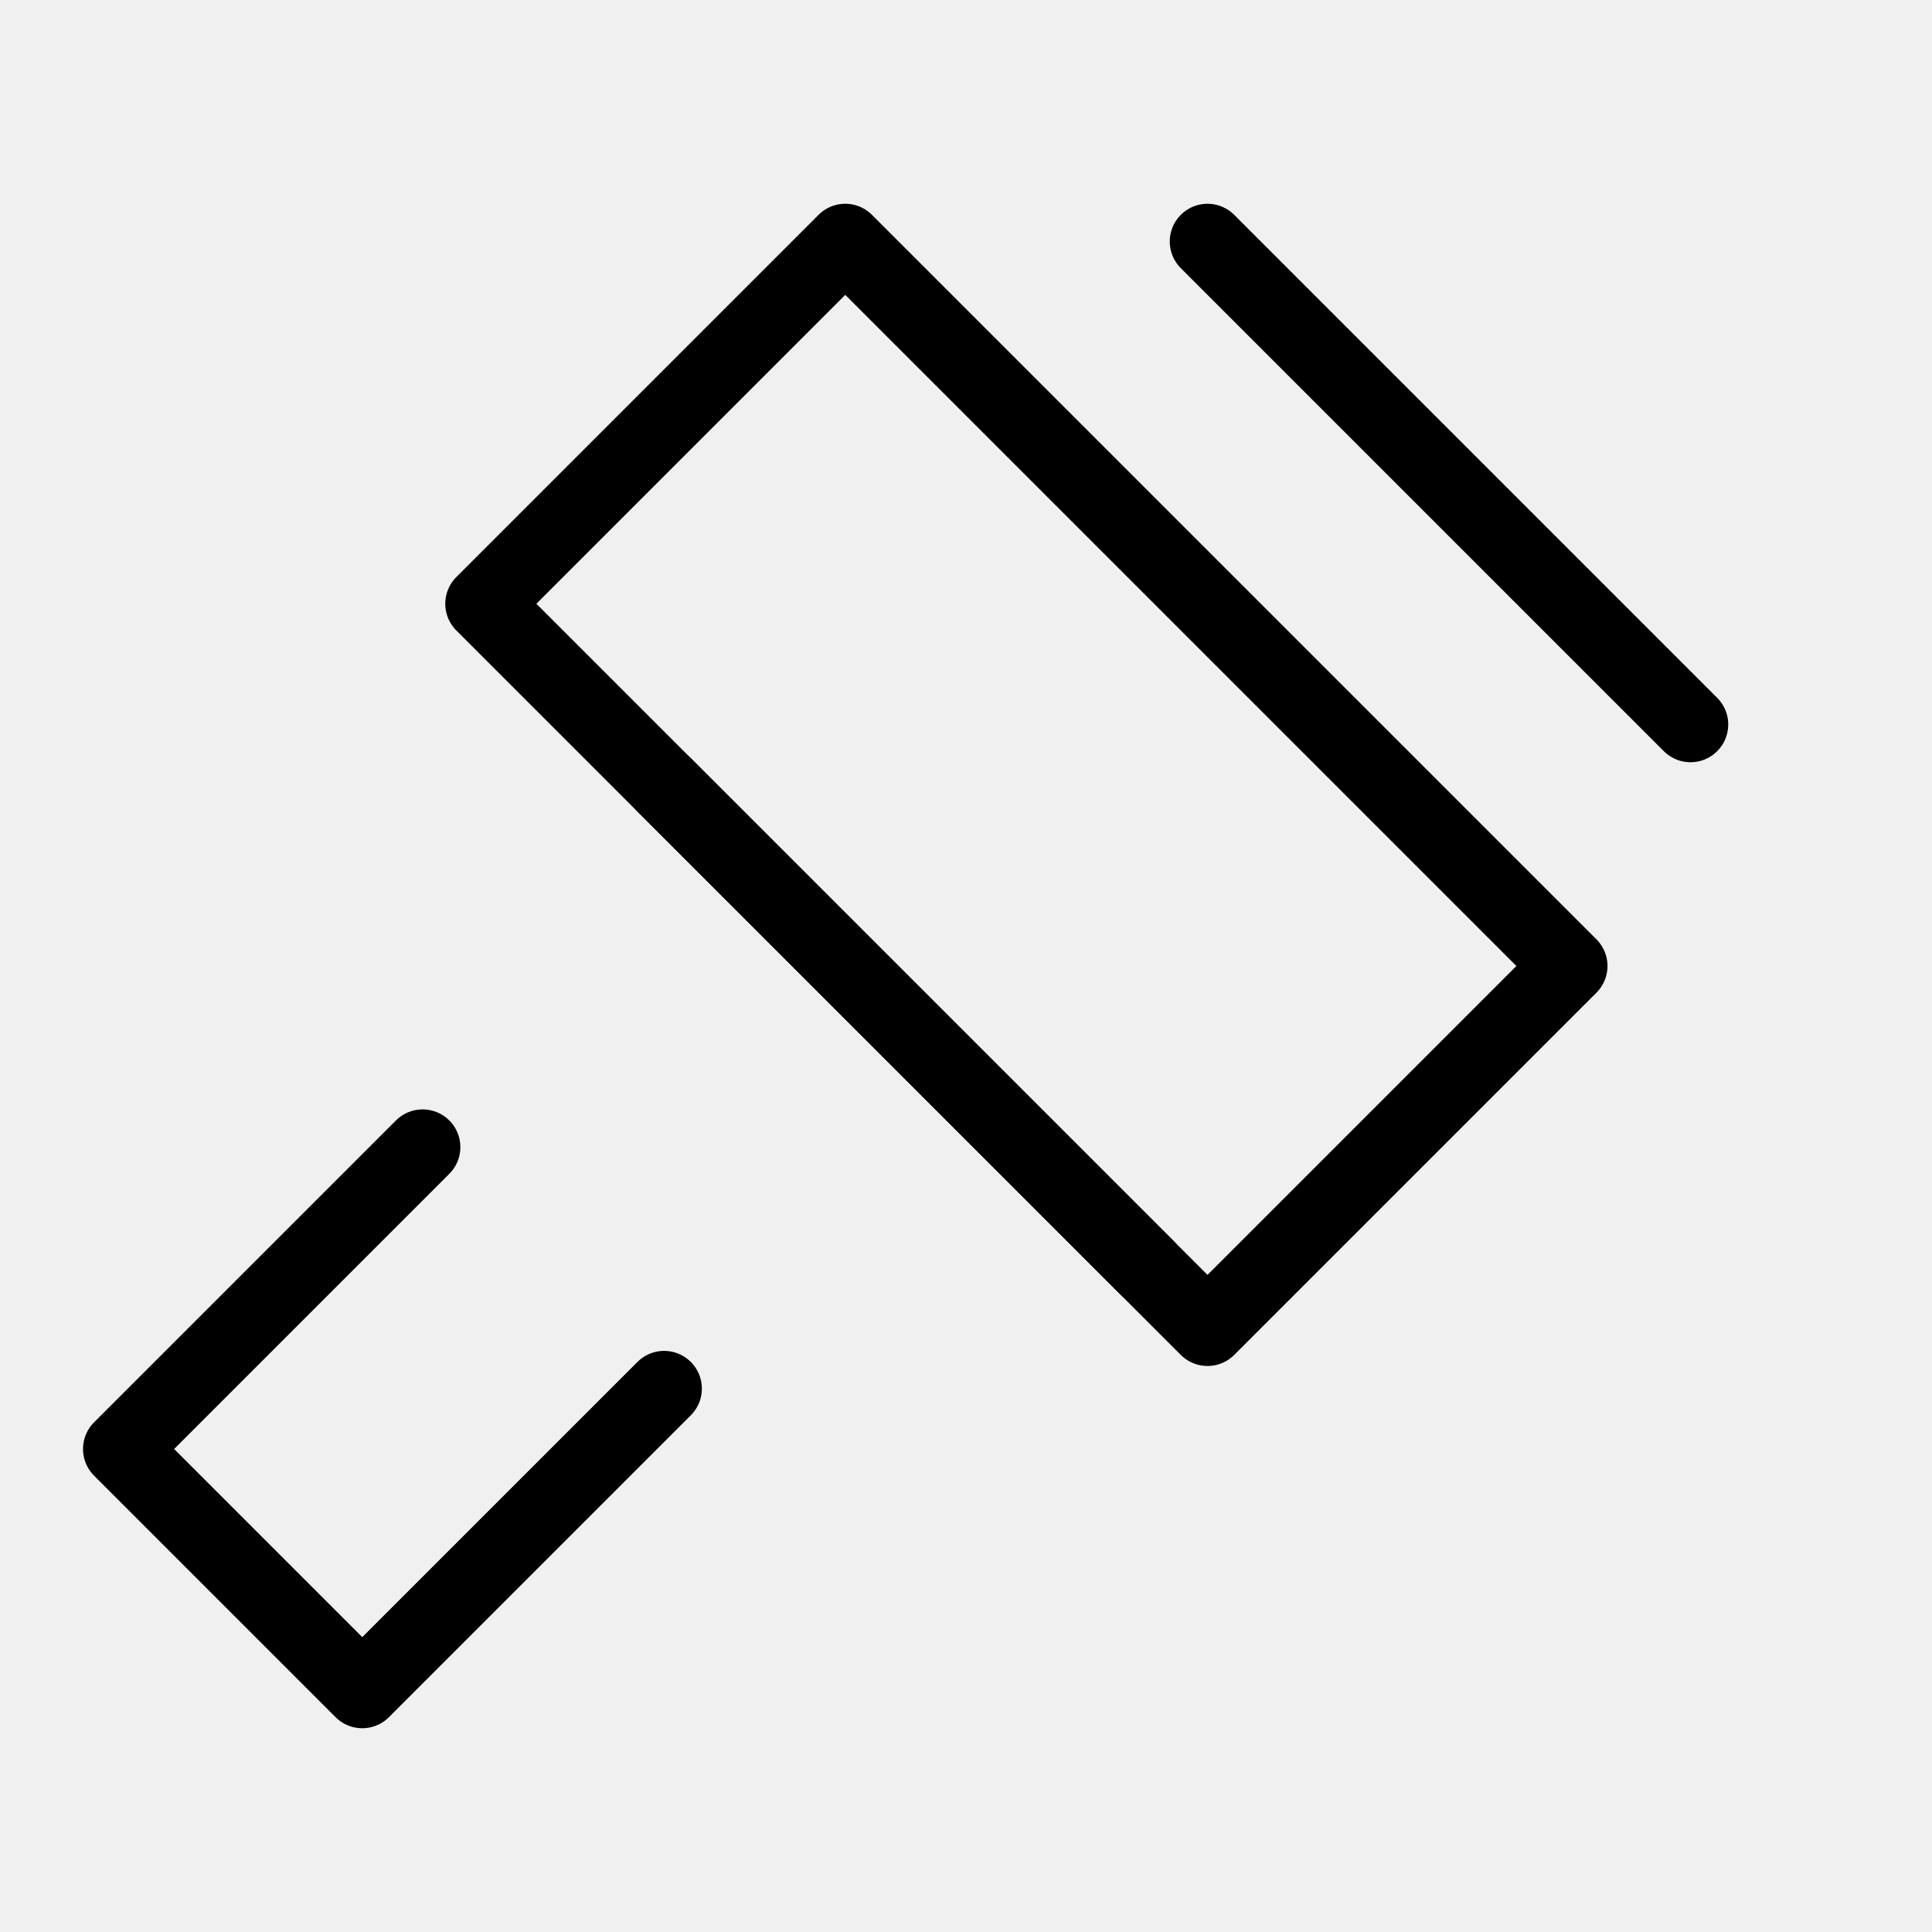
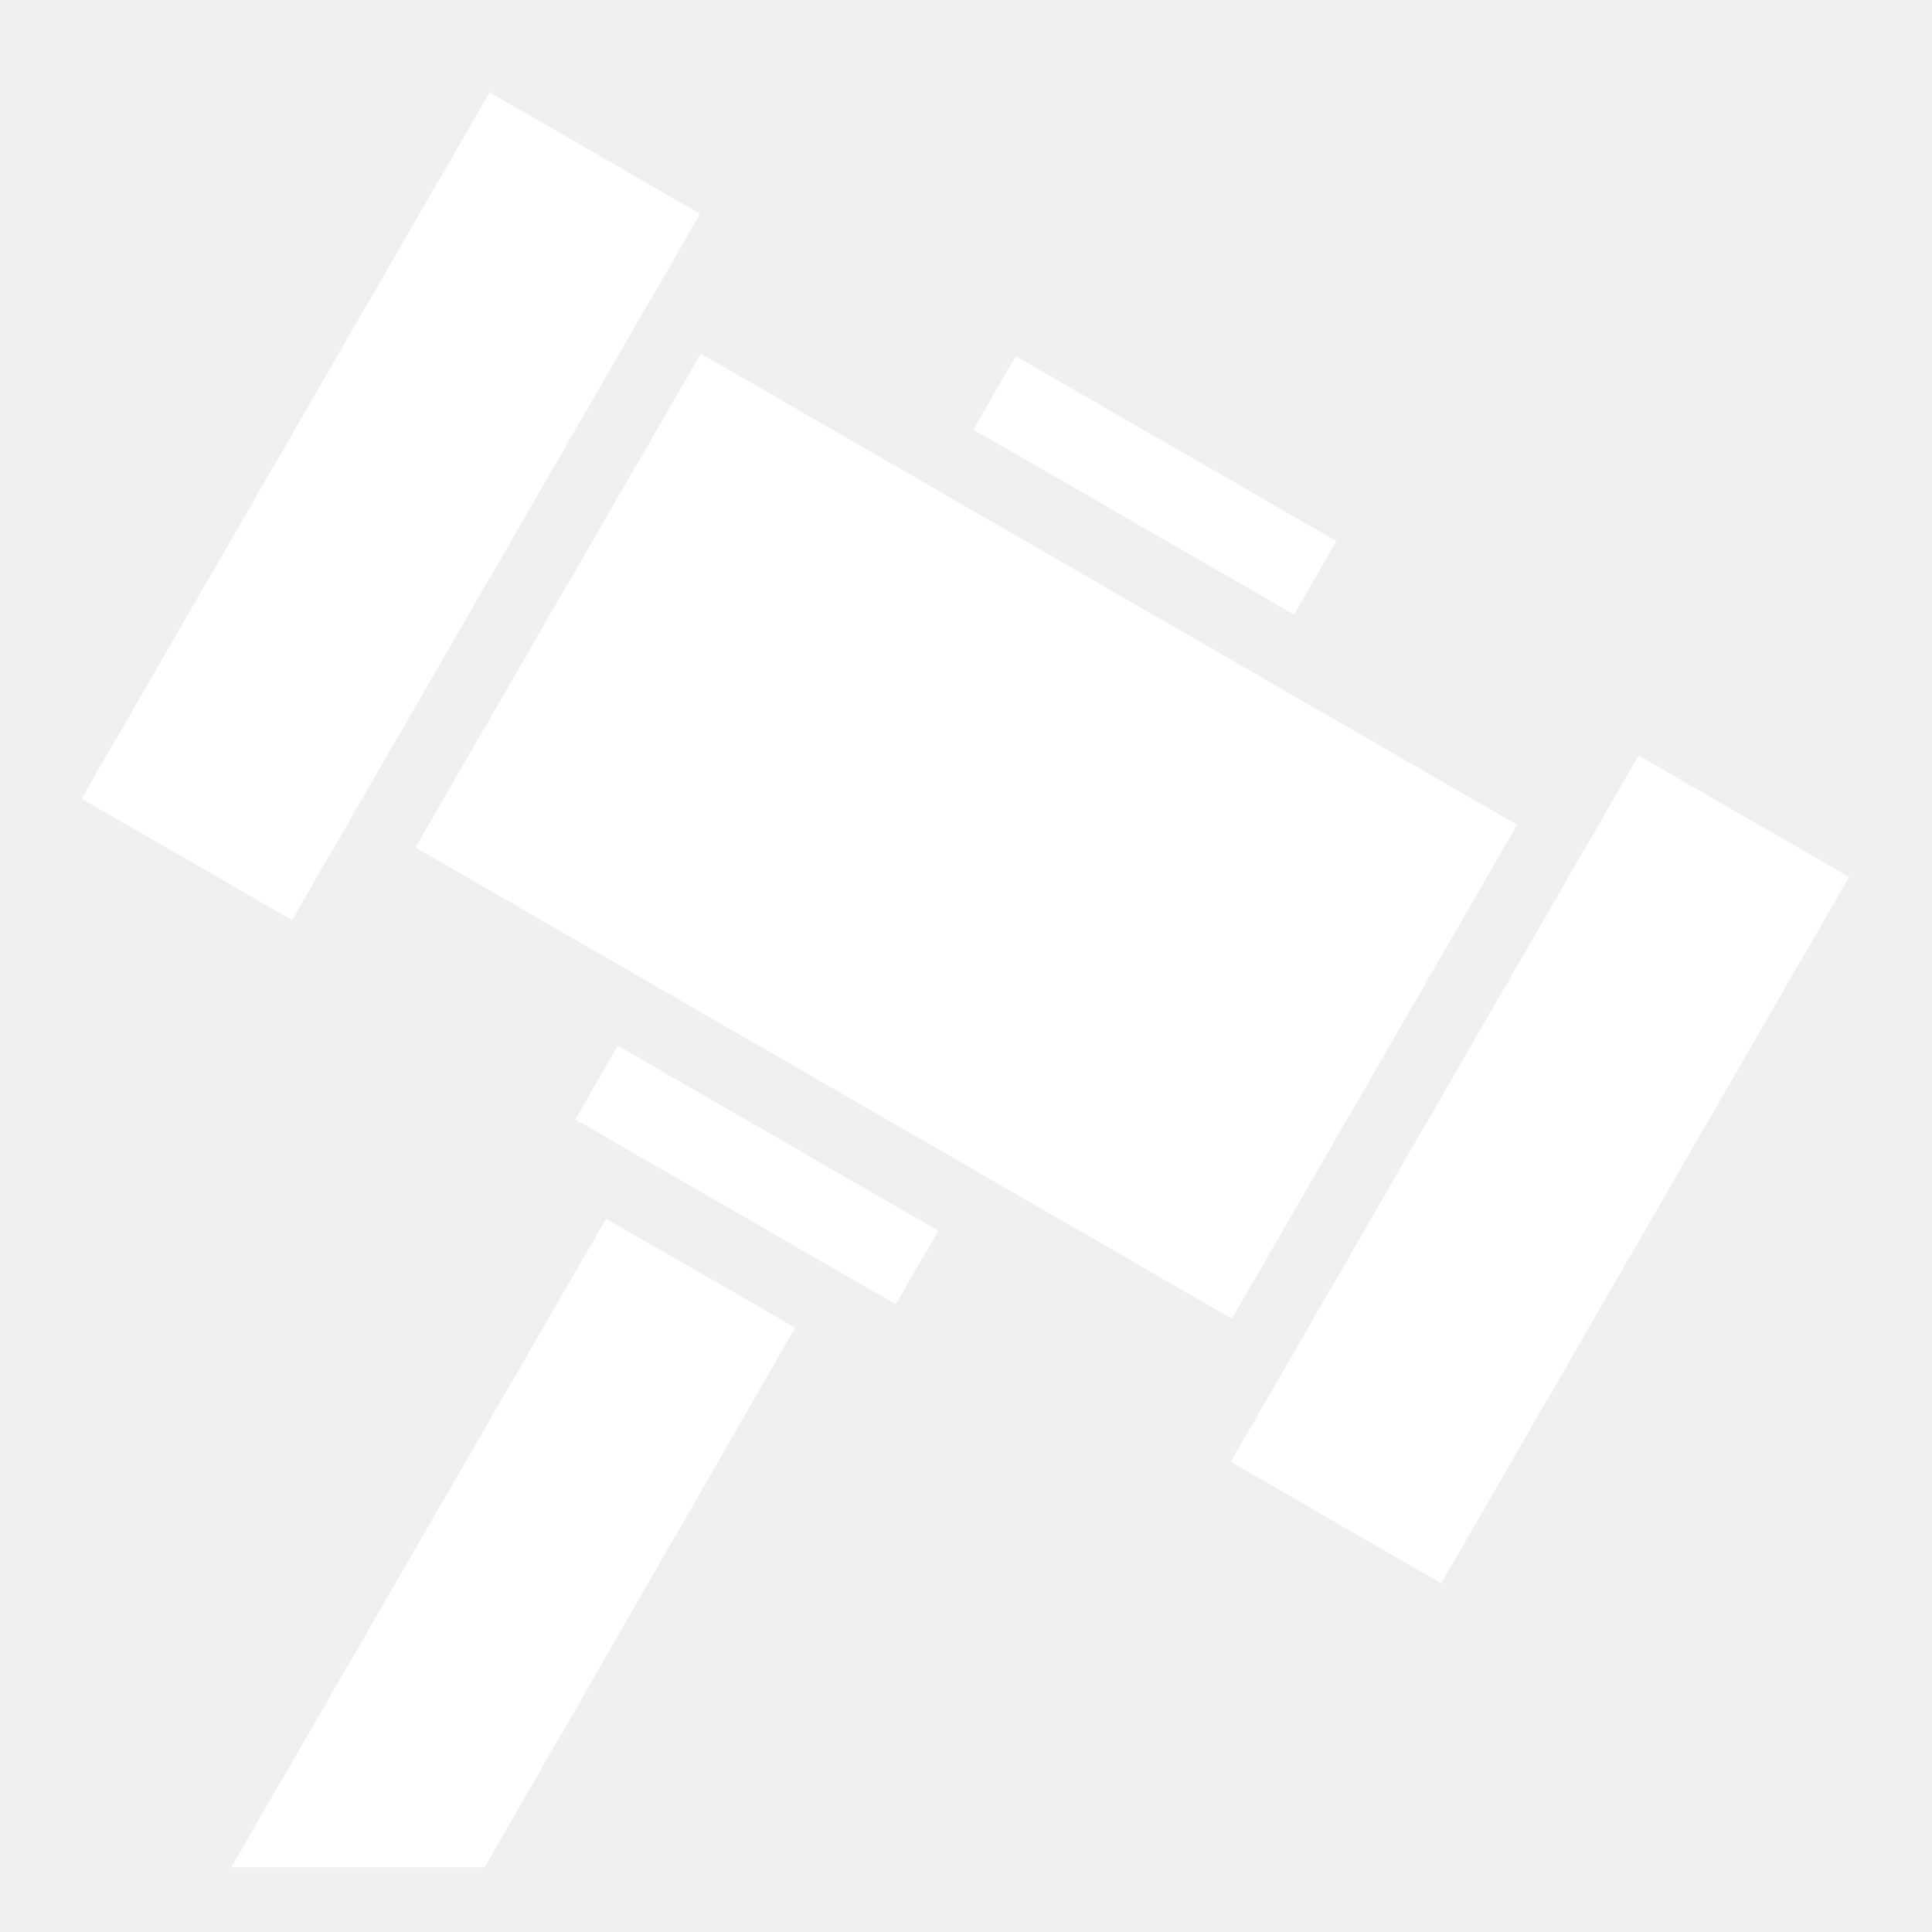
- <svg xmlns="http://www.w3.org/2000/svg" viewBox="0 0 64 64" fill="none" stroke="currentColor" stroke-width="2.5" stroke-linecap="round" stroke-linejoin="round">
-   <path d="M28 8l24 24-12 12L16 20z" />
-   <path d="M22 26l16 16" />
-   <path d="M14 38L4 48l8 8 10-10" />
-   <path d="M40 8l16 16" />
+ <svg xmlns="http://www.w3.org/2000/svg" viewBox="0 0 512 512">
+   <path fill="#fff" d="M129.75 24.47 21.625 211.655l55.78 32.188L185.532 56.656 129.75 24.47zm55.97 69.25-75.626 130.874L326.47 349.47l75.592-130.876L185.72 93.72zm83.468.686-11.22 19.438 84.97 49.03 11.25-19.468-85-49zM434.25 200.22 326.156 387.405l55.78 32.188 108.095-187.188-55.78-32.187zm-270.53 76.905-11.282 19.53 84.968 49 11.25-19.5-84.937-49.03zm-3.095 45.844L61.312 494.81h67.157l82.28-142.968-50.125-28.875z" />
</svg>
